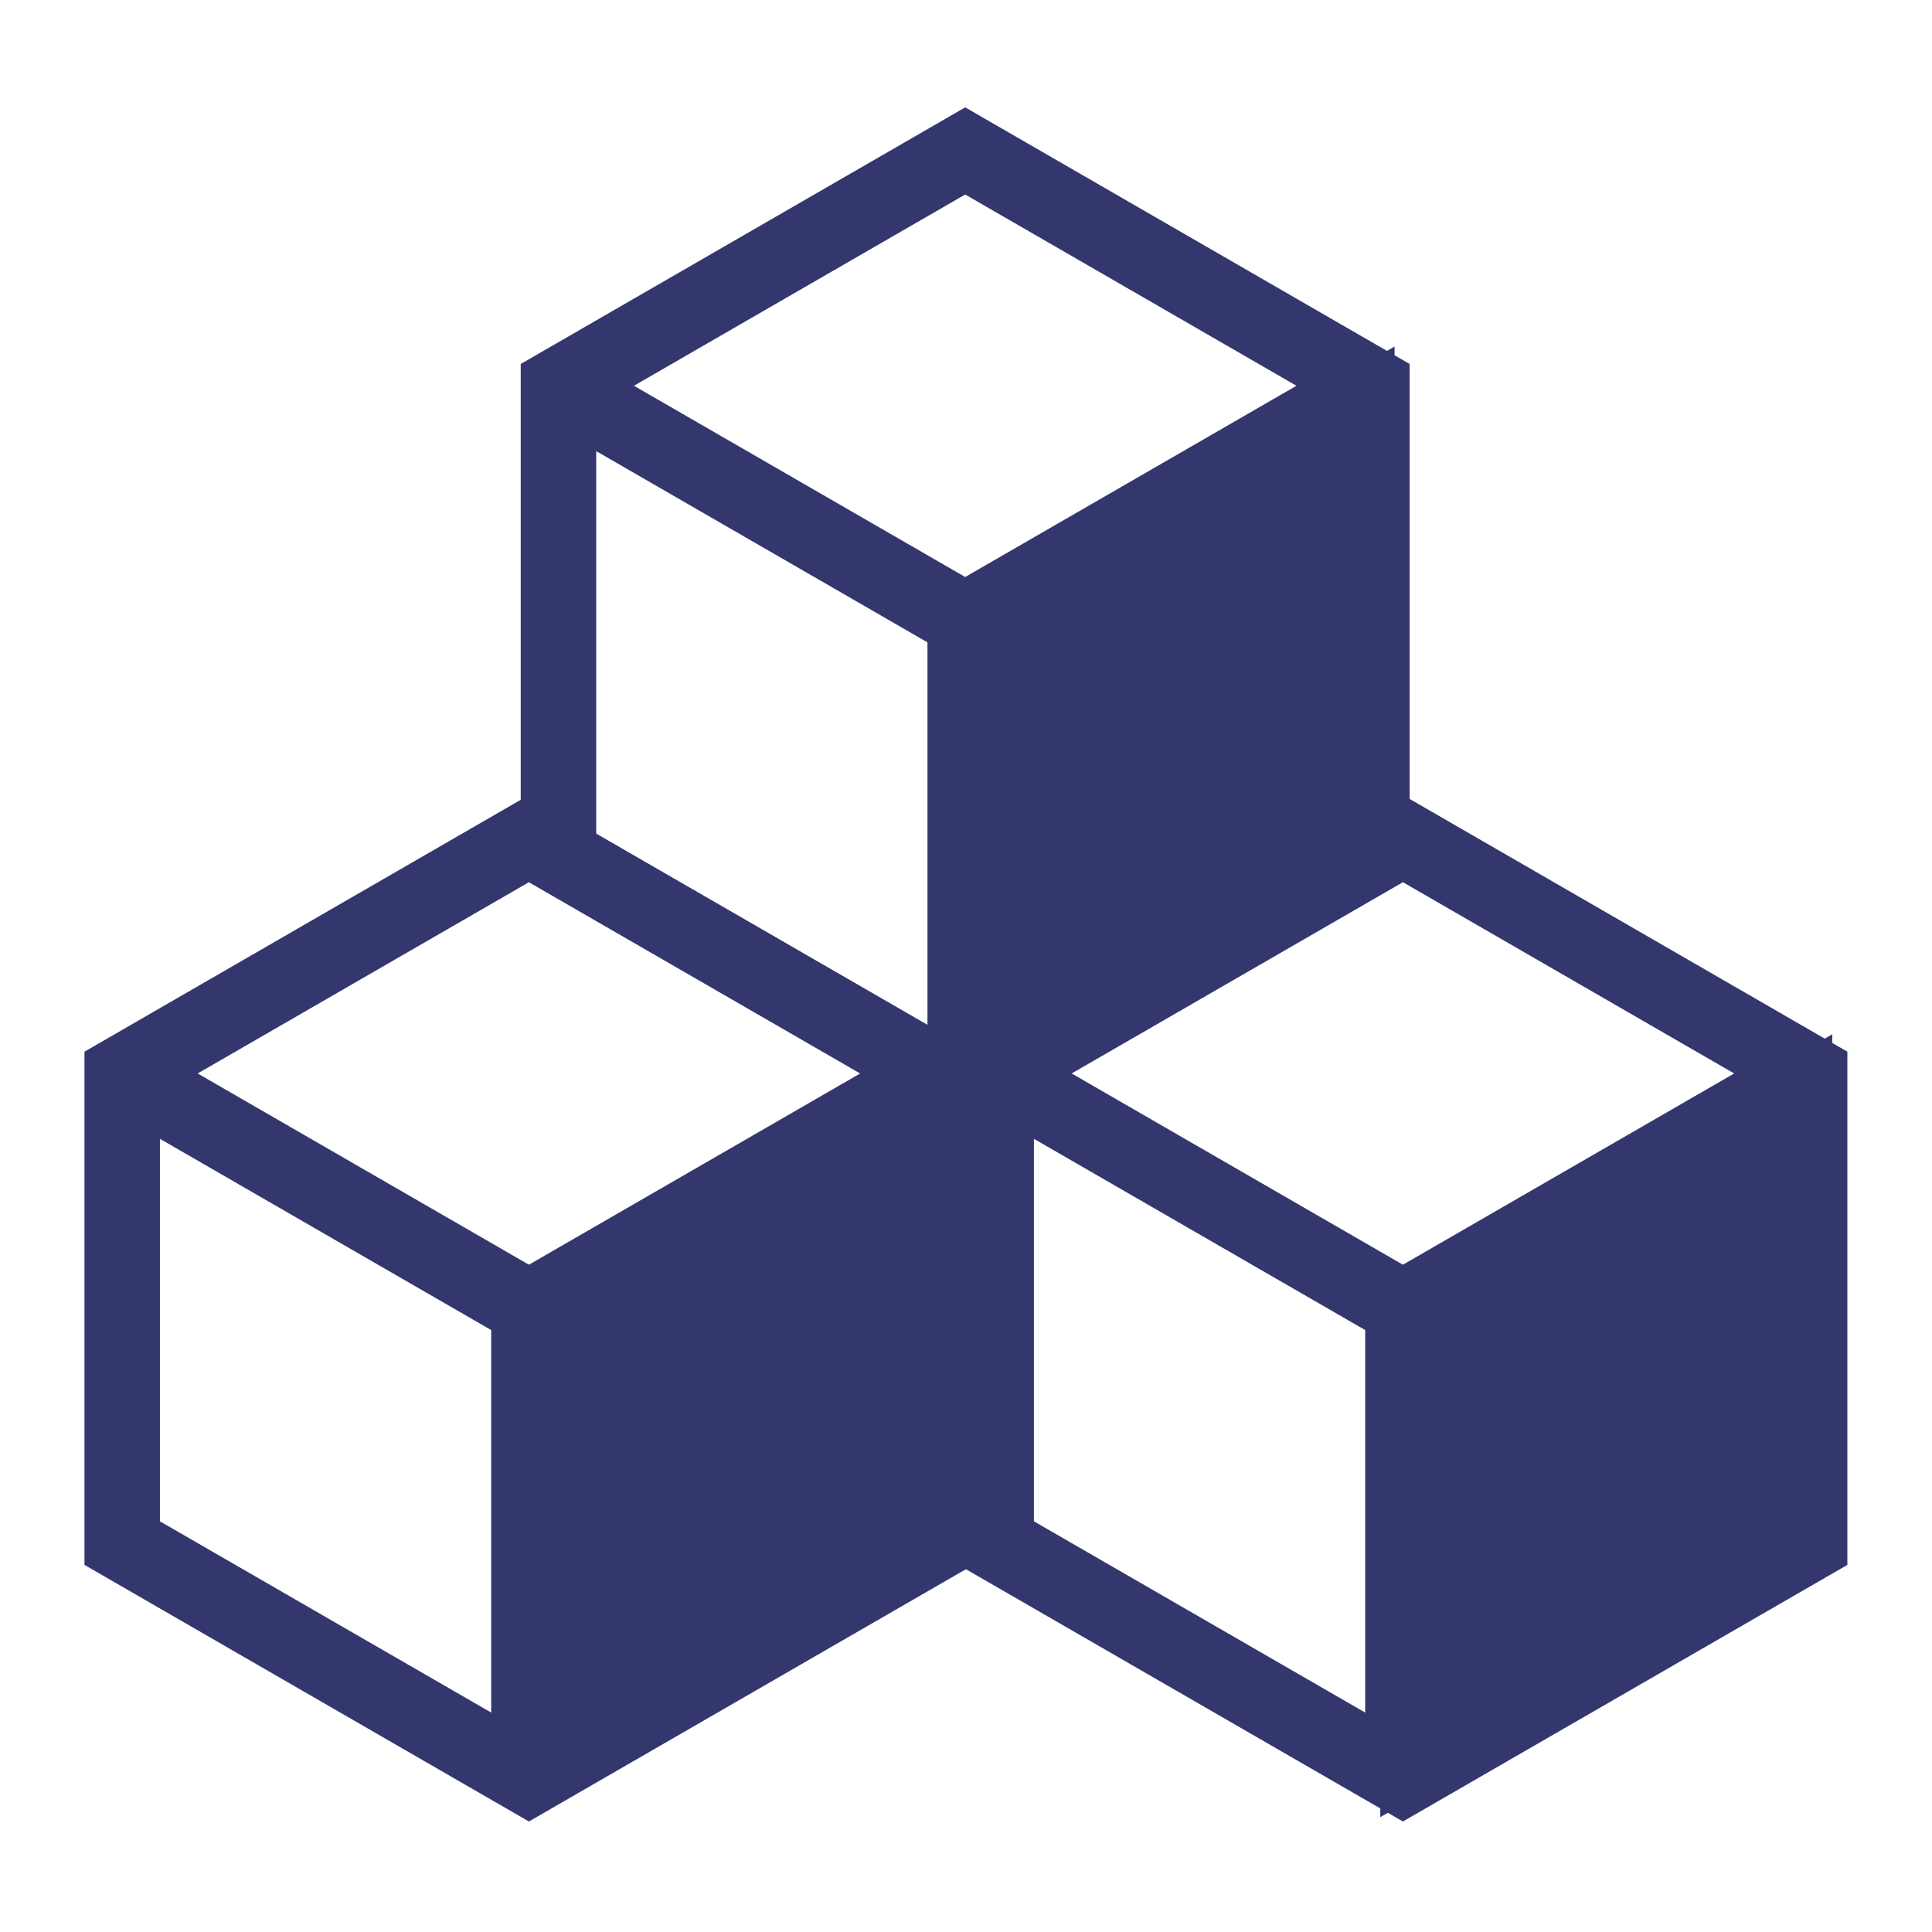
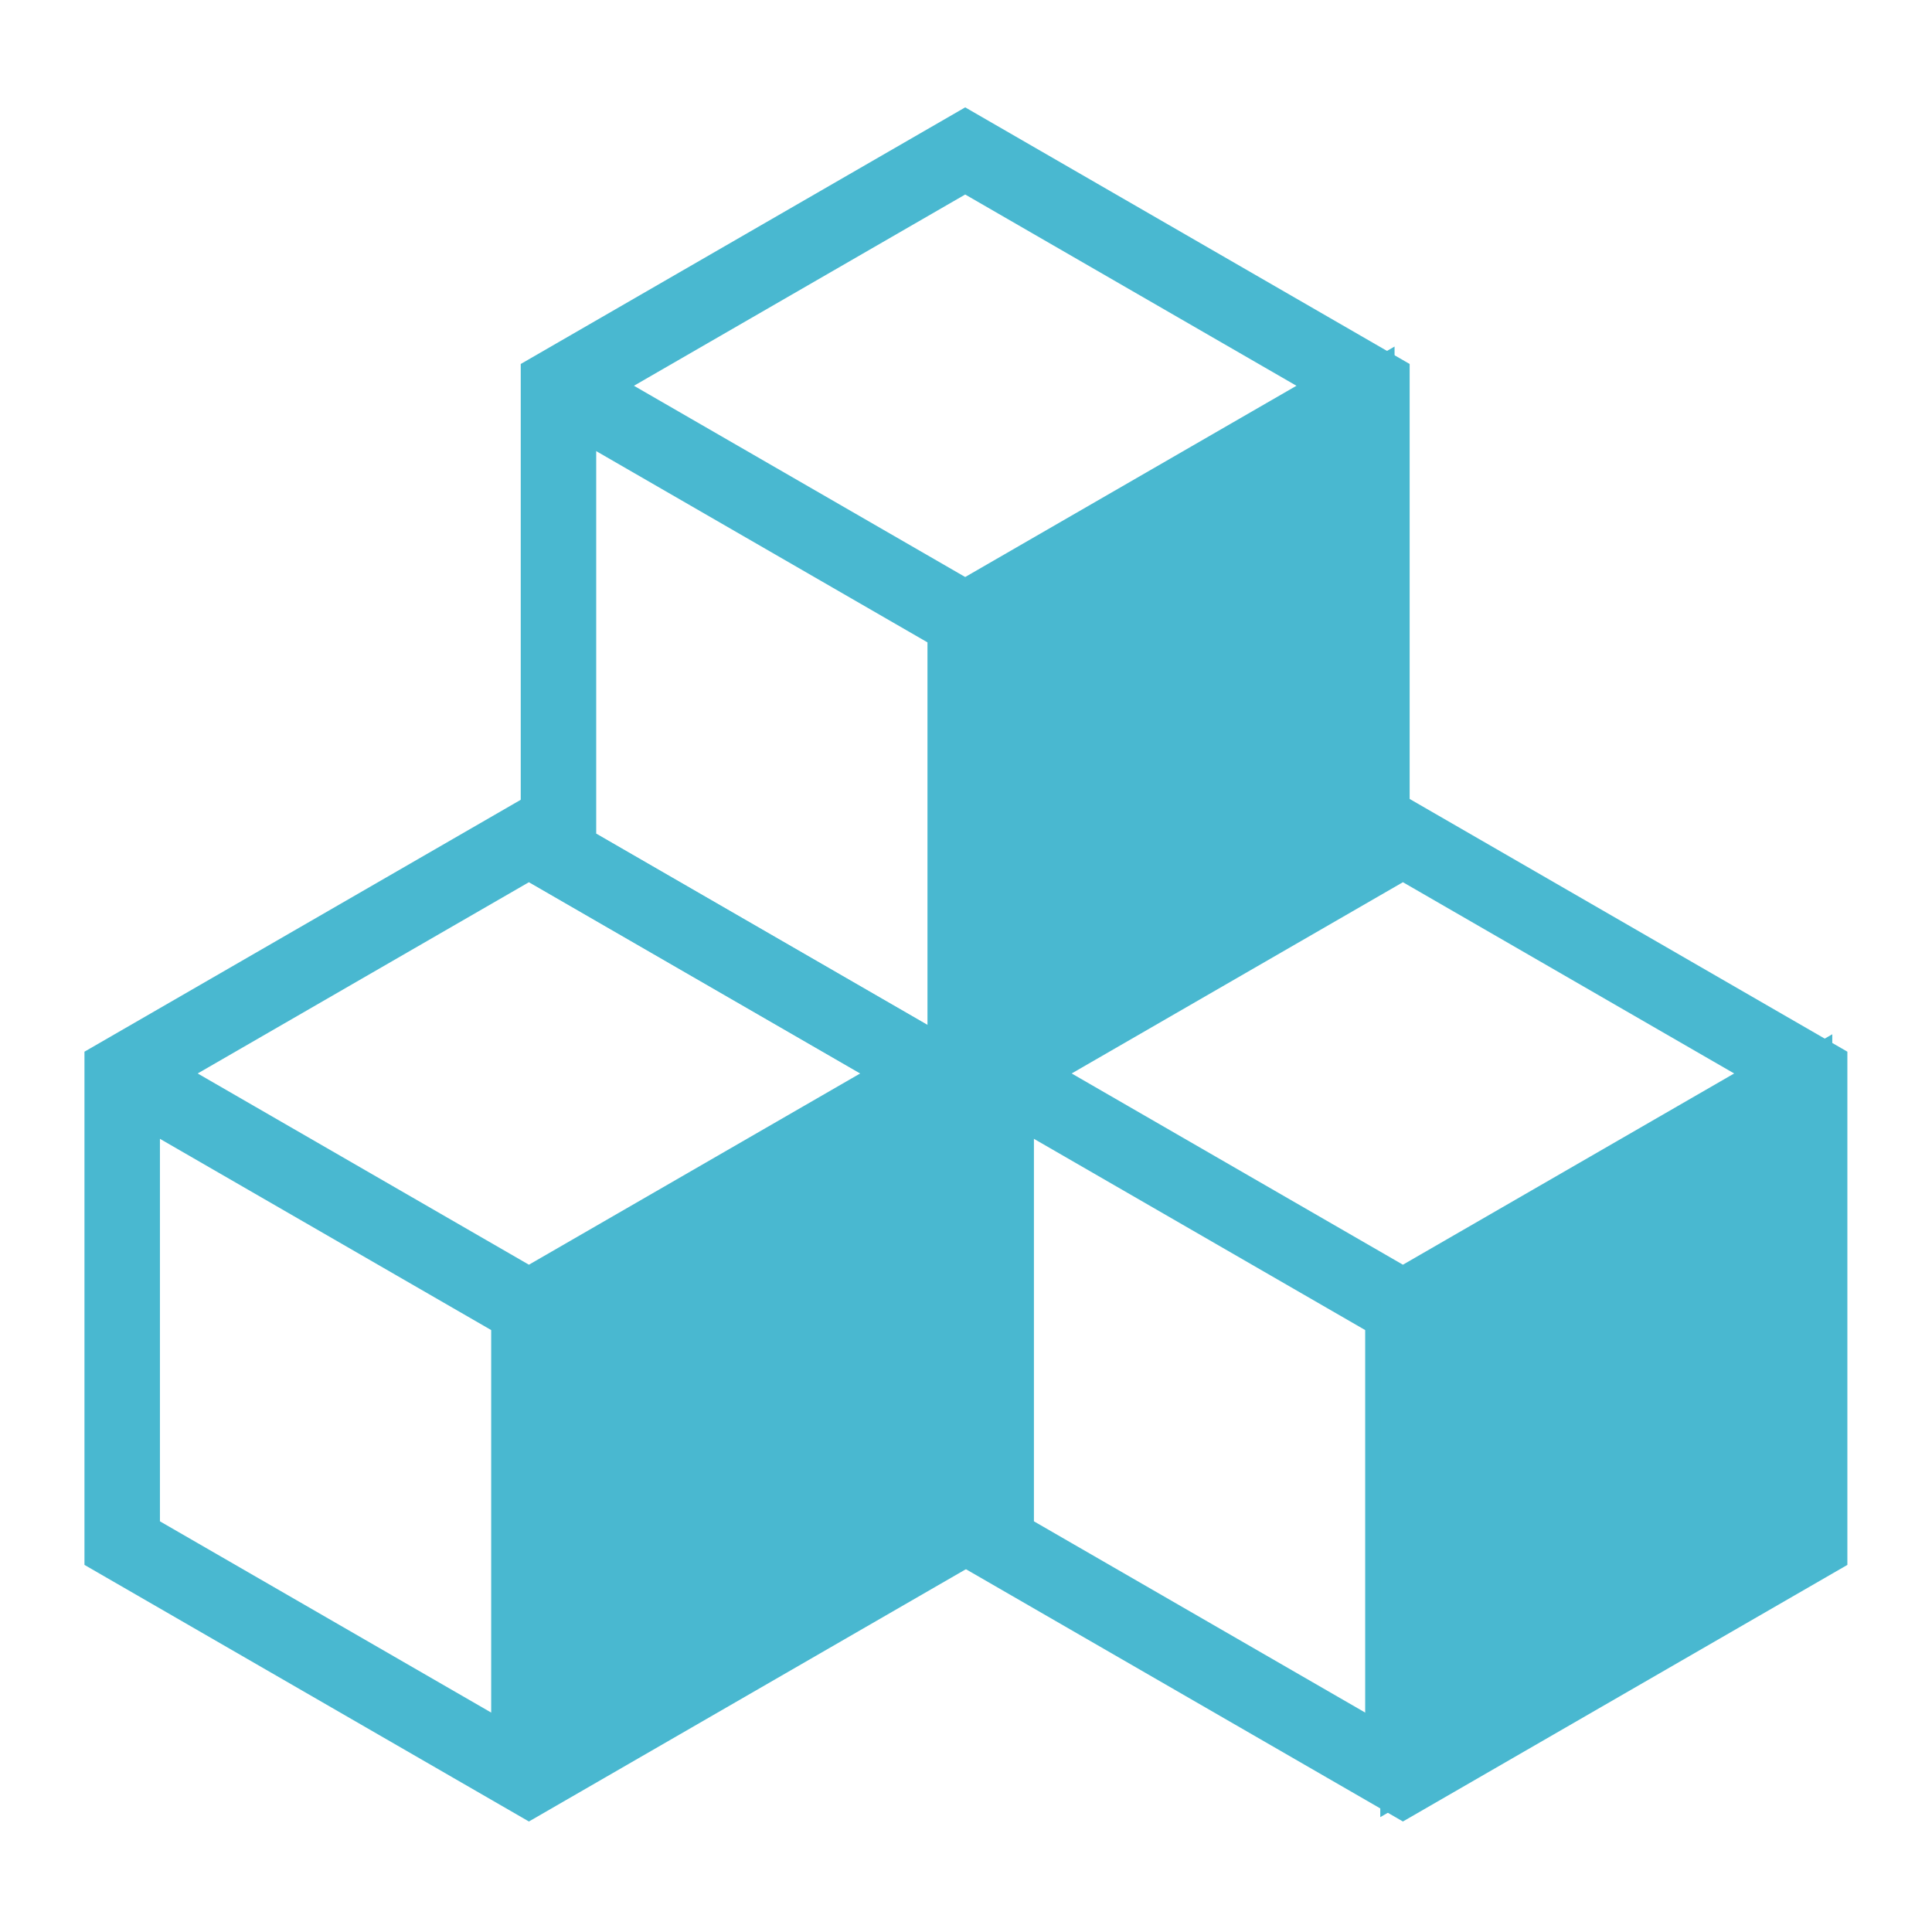
<svg xmlns="http://www.w3.org/2000/svg" width="128" height="128" viewBox="0 0 128 128" fill="none">
-   <path d="M35.042 55.562L61.989 71.12V102.235L35.042 117.792L8.096 102.235V71.12L35.042 55.562Z" stroke="#33376D" stroke-width="5" />
-   <path d="M61.989 71.12L35.042 86.677M35.042 117.792V86.677M8.096 71.12L35.042 86.677" stroke="#33376D" stroke-width="5" />
-   <path d="M60.489 73.718V101.369L36.542 115.194V87.543L60.489 73.718Z" fill="#33376D" stroke="#33376D" stroke-width="3" />
-   <path d="M92.947 55.562L119.893 71.12V102.235L92.947 117.792L66 102.235V71.12L92.947 55.562Z" stroke="#33376D" stroke-width="5" />
-   <path d="M119.893 71.12L92.947 86.677M92.947 117.792V86.677M66 71.12L92.947 86.677" stroke="#33376D" stroke-width="5" />
-   <path d="M119.893 71.12V102.235L92.947 117.792V86.677L119.893 71.12Z" fill="#33376D" />
-   <path d="M119.893 71.12V102.235L92.947 117.792V86.677L119.893 71.12Z" fill="#33376D" />
-   <path d="M119.893 71.12V102.235L92.947 117.792V86.677L119.893 71.12Z" stroke="#33376D" stroke-width="3" />
-   <path d="M63.947 10L90.893 25.558V56.673L63.947 72.23L37 56.673V25.558L63.947 10Z" stroke="#33376D" stroke-width="5" />
-   <path d="M90.893 25.558L63.947 41.115M63.947 72.23V41.115M37 25.558L63.947 41.115" stroke="#33376D" stroke-width="5" />
-   <path d="M90.893 25.558V56.673L63.947 72.23V41.115L90.893 25.558Z" fill="#33376D" />
-   <path d="M90.893 25.558V56.673L63.947 72.23V41.115L90.893 25.558Z" fill="#33376D" />
-   <path d="M90.893 25.558V56.673L63.947 72.23V41.115L90.893 25.558Z" stroke="#33376D" stroke-width="3" />
+   <path d="M35.042 55.562L61.989 71.12V102.235L35.042 117.792L8.096 102.235V71.12L35.042 55.562Z" stroke="#49B8D0" stroke-width="5" />
+   <path d="M61.989 71.12L35.042 86.677M35.042 117.792V86.677M8.096 71.12L35.042 86.677" stroke="#49B8D0" stroke-width="5" />
+   <path d="M60.489 73.718V101.369L36.542 115.194V87.543L60.489 73.718Z" fill="#49B8D0" stroke="#49B8D0" stroke-width="3" />
+   <path d="M92.947 55.562L119.893 71.12V102.235L92.947 117.792L66 102.235V71.12L92.947 55.562Z" stroke="#49B8D0" stroke-width="5" />
+   <path d="M119.893 71.12L92.947 86.677M92.947 117.792V86.677M66 71.12L92.947 86.677" stroke="#49B8D0" stroke-width="5" />
+   <path d="M119.893 71.12V102.235L92.947 117.792V86.677L119.893 71.12Z" fill="#49B8D0" />
+   <path d="M119.893 71.12V102.235L92.947 117.792V86.677L119.893 71.12Z" fill="#49B8D0" />
+   <path d="M119.893 71.12V102.235L92.947 117.792V86.677L119.893 71.12Z" stroke="#49B8D0" stroke-width="3" />
+   <path d="M63.947 10L90.893 25.558V56.673L63.947 72.23L37 56.673V25.558L63.947 10Z" stroke="#49B8D0" stroke-width="5" />
+   <path d="M90.893 25.558L63.947 41.115M63.947 72.23V41.115M37 25.558L63.947 41.115" stroke="#49B8D0" stroke-width="5" />
+   <path d="M90.893 25.558V56.673L63.947 72.23V41.115L90.893 25.558Z" fill="#49B8D0" />
+   <path d="M90.893 25.558V56.673L63.947 72.23V41.115L90.893 25.558Z" fill="#49B8D0" />
+   <path d="M90.893 25.558V56.673L63.947 72.23V41.115L90.893 25.558Z" stroke="#49B8D0" stroke-width="3" />
</svg>
